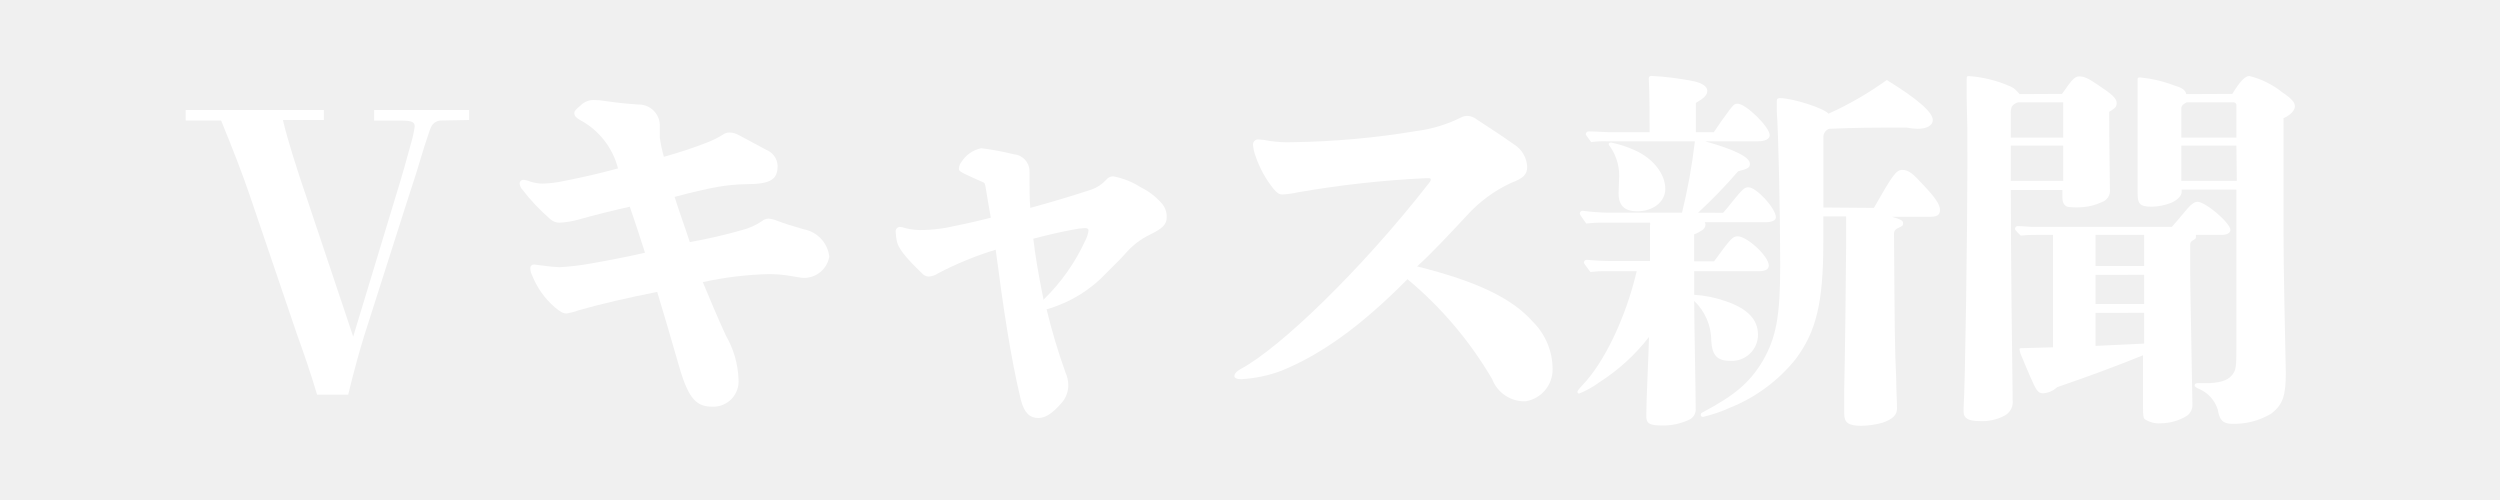
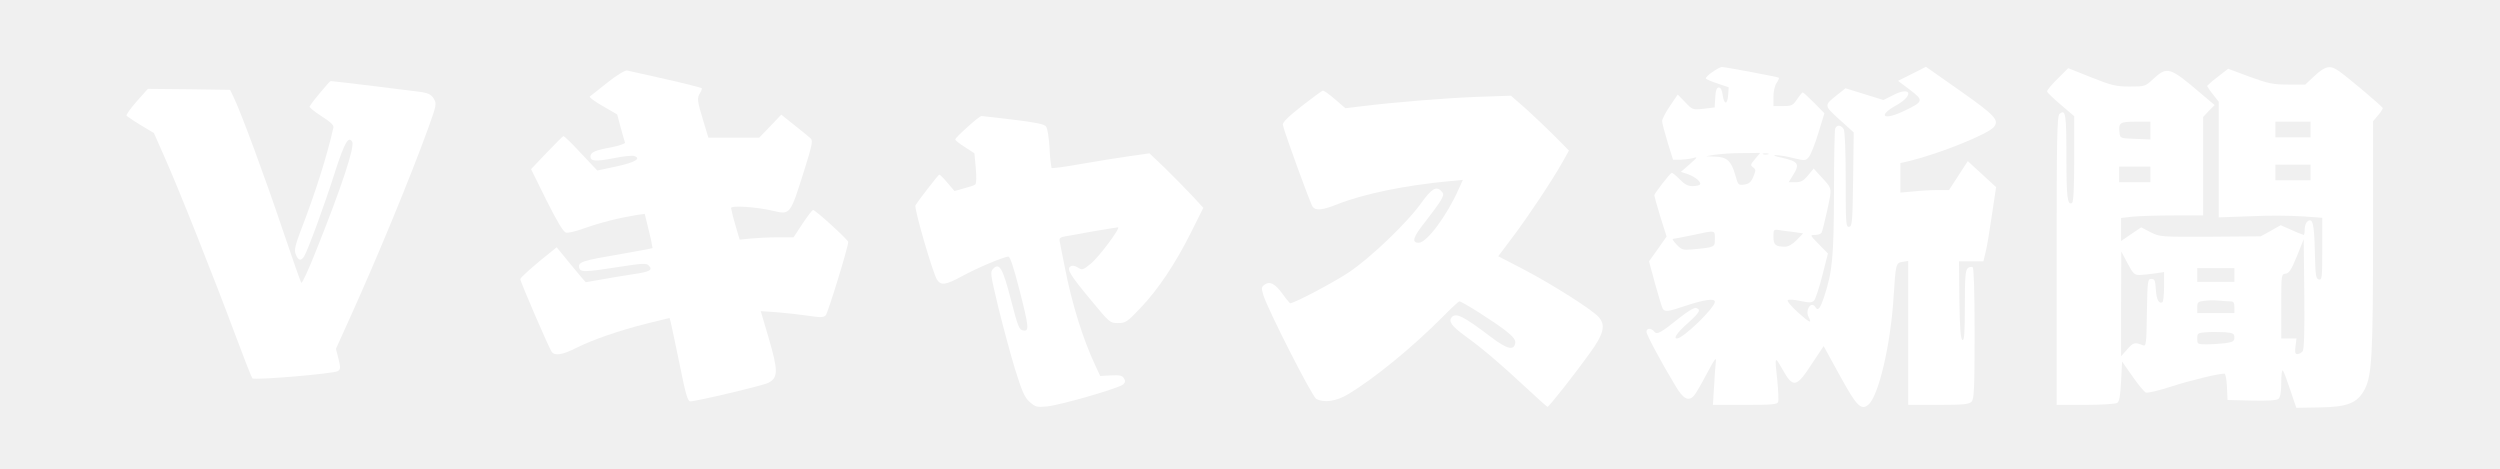
- <svg xmlns="http://www.w3.org/2000/svg" id="logo" data-name="レイヤー 1" viewBox="0 0 250 50">
-   <g>
-     <path d="M44.21,12.05a1.12,1.12,0,0,0-1.1.65c-.12.22-.35,1-.69,2-.49,1.67-1.1,3.61-1.82,5.78l-4.18,13.1c-.49,1.6-1,3.39-1.6,5.89H31.71c-.69-2.31-1.33-4.14-2-6L25,19.61c-.76-2.24-1.68-4.6-2.89-7.56l-3.54,0V11H32.39v1l-4.1,0c.45,1.94,1.4,4.9,2.24,7.37l4.79,14.29L39.46,20c.8-2.58,1.25-4.22,1.67-5.77a9.75,9.75,0,0,0,.34-1.6c0-.42-.3-.57-1.33-.57l-2.73,0V11h9.5v1Z" style="fill: #FFFFFF" />
-     <path d="M53.06,18.17a4.11,4.11,0,0,0,1.22.19,11.8,11.8,0,0,0,2.17-.27c1.9-.38,3.57-.76,5.35-1.25A7.63,7.63,0,0,0,58,12c-.45-.26-.57-.45-.57-.68s.16-.38.61-.76A1.85,1.85,0,0,1,59.33,10a7,7,0,0,1,1.26.11c1,.15,2.09.27,3.23.34a2.11,2.11,0,0,1,2.16,2c0,.42,0,.87,0,1.29a13.11,13.11,0,0,0,.41,1.94c1.64-.46,3-.91,4.37-1.45a8.61,8.61,0,0,0,1.52-.76,1.12,1.12,0,0,1,.69-.22,2,2,0,0,1,.91.26L76.66,15a1.78,1.78,0,0,1,1.1,1.56c0,1.33-.57,1.86-3.19,1.86a18.16,18.16,0,0,0-2.81.27c-1.26.23-2.55.53-4.3,1,.5,1.59,1,2.92,1.52,4.52A52.88,52.88,0,0,0,74.23,23a6.45,6.45,0,0,0,1.94-.87,1.1,1.1,0,0,1,.68-.27,2.81,2.81,0,0,1,.8.19c.87.34,1.67.57,2.73.88a3.15,3.15,0,0,1,2.55,2.73,2.56,2.56,0,0,1-2.55,2.13c-.26,0-.76-.11-1.29-.19a13.29,13.29,0,0,0-2.24-.19,35.09,35.09,0,0,0-6.57.8c.68,1.63,1.44,3.46,2.31,5.35a9.34,9.34,0,0,1,1.26,4.34,2.53,2.53,0,0,1-2.59,2.77c-1.55,0-2.39-.68-3.34-4-.87-3-1.56-5.39-2.2-7.48-2.89.57-5.66,1.21-7.79,1.82a7.16,7.16,0,0,1-1.26.34c-.38,0-.68-.19-1.21-.64a8.2,8.2,0,0,1-2.24-3.16,1.56,1.56,0,0,1-.19-.72.35.35,0,0,1,.34-.38c.19,0,.53.08.91.11a15.77,15.77,0,0,0,1.71.16,26.15,26.15,0,0,0,3.15-.38c2-.35,4.07-.76,5.36-1.07-.57-1.78-1.06-3.27-1.52-4.6-1.56.35-3.42.8-5.17,1.3a8.67,8.67,0,0,1-1.9.3,1.36,1.36,0,0,1-.91-.38A19.68,19.68,0,0,1,52.27,19a1.11,1.11,0,0,1-.31-.64.38.38,0,0,1,.35-.38A2.21,2.21,0,0,1,53.06,18.17Z" style="fill: #FFFFFF" />
-     <path d="M92.4,23a16.14,16.14,0,0,0,2.24-.23c1.14-.23,2.62-.53,4.44-1-.19-1-.34-2-.53-3.11-.08-.38-.08-.38-.46-.53-.68-.31-1.29-.57-1.74-.8s-.46-.31-.46-.49a1.13,1.13,0,0,1,.23-.61,3.13,3.13,0,0,1,2-1.41,28.18,28.18,0,0,1,3.27.61,1.7,1.7,0,0,1,1.56,1.71c0,1.63,0,2.81.08,3.65,2.08-.57,4-1.14,6.11-1.83a3.64,3.64,0,0,0,1.45-.95.92.92,0,0,1,.72-.38,7.82,7.82,0,0,1,2.77,1.1,6.77,6.77,0,0,1,2.09,1.6,2,2,0,0,1,.5,1.41c0,.68-.38,1.1-1.71,1.74a7.52,7.52,0,0,0-2.21,1.64c-.49.57-1.21,1.29-2.09,2.16a13.17,13.17,0,0,1-6,3.65,60.6,60.6,0,0,0,1.9,6.35,3.1,3.1,0,0,1,.27,1.17,2.67,2.67,0,0,1-.76,1.94c-.88,1-1.56,1.41-2.24,1.41-.84,0-1.41-.5-1.75-1.83-1-4.14-1.75-9.15-2.51-15a33.24,33.24,0,0,0-5.74,2.35,1.87,1.87,0,0,1-1,.34,1,1,0,0,1-.64-.34c-1.75-1.67-2.4-2.58-2.51-3.23a5.21,5.21,0,0,1-.11-.91.44.44,0,0,1,.41-.49,1.38,1.38,0,0,1,.5.11A6.21,6.21,0,0,0,92.4,23Zm12,6.92a19.63,19.63,0,0,0,4.14-5.89,2.94,2.94,0,0,0,.31-.95c0-.19-.08-.27-.38-.27a6.94,6.94,0,0,0-1.14.15c-1.1.19-2.7.57-4,.91C103.53,25.61,103.83,27.36,104.36,30Z" style="fill: #FFFFFF" />
-     <path d="M127,14.1a12.72,12.72,0,0,0,2.28.12,82,82,0,0,0,12.31-1.11,14.08,14.08,0,0,0,4.45-1.33,1.37,1.37,0,0,1,.72-.19,1.59,1.59,0,0,1,.91.35c1.33.87,2.62,1.71,3.73,2.5a2.79,2.79,0,0,1,1.32,2.25c0,.75-.38,1.14-1.59,1.59a13.75,13.75,0,0,0-4.48,3.31c-1.56,1.67-3.46,3.72-4.94,5.05,6.08,1.52,9.53,3.23,11.55,5.51a6.68,6.68,0,0,1,2,4.79,3.22,3.22,0,0,1-2.7,3.19,3.45,3.45,0,0,1-3.34-2.21,37.92,37.92,0,0,0-8.47-10c-4.71,4.75-8.63,7.53-12.62,9.16a13.7,13.7,0,0,1-4,.84c-.46,0-.69-.12-.69-.31s.15-.45.65-.72c3.95-2.13,12-9.88,18.69-18.43.19-.22.3-.38.3-.49s-.07-.15-.19-.15h-.34a102.91,102.91,0,0,0-12.69,1.4,10.09,10.09,0,0,1-1.63.23c-.27,0-.5-.11-.88-.57a10.57,10.57,0,0,1-1.78-3.23,4.22,4.22,0,0,1-.27-1.18.51.51,0,0,1,.5-.53A6.71,6.71,0,0,1,127,14.1Z" style="fill: #FFFFFF" />
-     <path d="M172.31,21.28c.3-.34.53-.61.83-1,1.14-1.4,1.3-1.55,1.71-1.55.8,0,2.74,2.12,2.74,3,0,.3-.38.49-1,.49h-6.12a.53.53,0,0,1,.08.23.67.67,0,0,1-.23.49,3.74,3.74,0,0,1-.91.5v2.69h2c1.63-2.24,1.86-2.5,2.35-2.5.95,0,3.12,2,3.12,2.92,0,.38-.34.57-1,.57h-6.46v2.36a11.38,11.38,0,0,1,3.15.64c2.17.73,3.23,1.83,3.23,3.35a2.62,2.62,0,0,1-2.73,2.62c-1.33,0-1.86-.53-1.94-2a5.54,5.54,0,0,0-1.71-4c0,2.16.15,9.11.15,10.75a1.14,1.14,0,0,1-.76,1.18,6.1,6.1,0,0,1-2.54.53c-1.37,0-1.68-.19-1.64-1.1,0-1.37.23-6,.27-7.75a19.62,19.62,0,0,1-5,4.55,8.66,8.66,0,0,1-2,1.11.16.16,0,0,1-.15-.16c0-.11,0-.15.49-.68,2.13-2.2,4.33-6.69,5.43-11.4h-3a11.13,11.13,0,0,0-1.63.08c-.61-.8-.65-.88-.65-.95a.28.28,0,0,1,.31-.27c.72.08,1.71.12,2.16.12H165V22.54a.47.47,0,0,0,0-.27h-4.63a12.82,12.82,0,0,0-1.75.08c-.61-.84-.64-.92-.64-1a.27.27,0,0,1,.3-.27,22.71,22.71,0,0,0,2.54.19h7.38a58,58,0,0,0,1.29-7.14h-8.89a9.12,9.12,0,0,0-1.48.08c-.5-.65-.54-.73-.54-.8a.28.28,0,0,1,.31-.27c.68,0,1.56.08,2,.08h4.07c0-1.79,0-3.57-.08-5.36,0-.19.08-.27.27-.27a29.25,29.25,0,0,1,4.25.54c.84.19,1.33.53,1.33.95s-.3.72-1.14,1.21v2.93h1.79c.34-.53,1.1-1.6,1.56-2.21s.57-.64.83-.64c.8,0,3.2,2.32,3.2,3.15,0,.38-.46.61-1.18.61h-5.28c3,.84,4.48,1.6,4.48,2.24,0,.38-.15.5-1.18.76a50.65,50.65,0,0,1-4,4.14ZM161.9,18.05a5.11,5.11,0,0,0-.91-3.42.31.31,0,0,1-.12-.22c0-.08.08-.16.23-.16a10.84,10.84,0,0,1,2.43.8c1.79.8,3,2.36,3,3.84,0,1.29-1.22,2.24-2.81,2.24-1.26,0-1.86-.57-1.86-1.79Zm25.49,2.74c1.9-3.35,2.24-3.8,2.85-3.8s1.06.38,2,1.41C193.51,19.72,194,20.45,194,21s-.38.68-1,.68h-3.8c.92.27,1.11.38,1.11.65s-.08.26-.61.53a.55.55,0,0,0-.3.49c.07,9.66.07,11.4.22,14.52,0,1.1.08,2.13.08,3,0,.64-.46,1.06-1.44,1.4a8.39,8.39,0,0,1-2.13.31c-1.29,0-1.71-.31-1.71-1.22,0-.49,0-1.18,0-2.39.07-2.47.19-12.54.19-14.06,0-.84,0-1.67,0-3.27h-2.28v2.66c0,5.93-.69,8.85-2.78,11.63A16.11,16.11,0,0,1,173,40.77a14.61,14.61,0,0,1-2.7.92c-.15,0-.22-.08-.22-.19s0-.19.19-.27c3.3-1.75,4.71-3,6-5.13,1.37-2.39,1.75-4.52,1.75-9.54,0-5.43-.19-13.52-.34-15.38,0-.65,0-.95,0-1.11s.08-.26.3-.26c1.26,0,4.41,1,4.87,1.56A33.74,33.74,0,0,0,188.68,8c3.08,1.9,4.6,3.23,4.6,4,0,.53-.57.88-1.52.88a6.39,6.39,0,0,1-1.1-.12c-3.57,0-4.86,0-7.75.12a.87.87,0,0,0-.57.87v7Z" style="fill: #FFFFFF" />
-     <path d="M206.2,9.39c.12-.15.46-.65.65-.91.42-.57.72-.84,1.06-.84.5,0,.92.19,1.87.84,1.51,1,1.89,1.37,1.89,1.86a.66.66,0,0,1-.34.57,3.21,3.21,0,0,1-.41.27c0,3.8.07,6.15.07,7.75a1.2,1.2,0,0,1-.83,1.29,5.42,5.42,0,0,1-1.83.49,7.26,7.26,0,0,1-1.33,0c-.45,0-.76-.3-.76-.95V19h-5.16c0,.42,0,7.07.18,20.37v.61a1.53,1.53,0,0,1-.76,1.56,4.76,4.76,0,0,1-2.54.57c-1.1,0-1.6-.27-1.6-.92v-.41c.16-2.28.38-17.71.38-24.36,0-3.57,0-3.95-.07-6.5l0-2c0-.27,0-.31.23-.31a12.31,12.31,0,0,1,4.06,1,1.69,1.69,0,0,1,.72.5,1.83,1.83,0,0,1,.27.3Zm-4.37.84a1.15,1.15,0,0,0-.64.41,1.82,1.82,0,0,0-.11.8v2.32h5.24V10.23Zm-.75,4.33v3.53h5.24V14.56Zm16.1,8.13c.38-.42.8-.91,1.56-1.83.42-.49.76-.68,1-.68.83,0,3.3,2.13,3.3,2.81,0,.31-.34.5-.91.5h-2.54a.56.56,0,0,1,0,.22c0,.16-.07.19-.34.35a.44.44,0,0,0-.23.34c0,1.25,0,2.2,0,2.85,0,1.56.11,6,.22,13.14a1.34,1.34,0,0,1-.53,1.18,5.08,5.08,0,0,1-2.62.76,2.59,2.59,0,0,1-1.63-.42c-.12-.11-.16-.41-.16-1.17v-.65c0-.61,0-1.1,0-2.24l0-2.32c-2.92,1.18-5.51,2.13-8.59,3.19a2.23,2.23,0,0,1-1.4.61c-.5,0-.69-.27-1.29-1.67-.38-.88-.69-1.6-.8-1.9a2.63,2.63,0,0,1-.27-.84c0-.11.08-.11.46-.11l2.89-.08V23.49h-1.64a12.09,12.09,0,0,0-1.59.07c-.54-.53-.57-.61-.57-.68a.27.27,0,0,1,.3-.27c.49,0,1.14.08,1.44.08Zm-7.63.8V26.6h4.86V23.49Zm0,4V30.4h4.86V27.48Zm0,3.8v3.3l4.86-.23V31.28ZM223.23,9.39c.79-1.29,1.29-1.79,1.71-1.79a8.59,8.59,0,0,1,3.3,1.64c.95.64,1.25,1,1.25,1.4s-.45.88-1.14,1.18c0,1.75,0,3.35,0,4.18v6.76c0,4.83.15,9.69.23,14.52,0,2.24-.27,3.19-1.48,4.1a7.2,7.2,0,0,1-3.91,1c-.95,0-1.26-.46-1.41-1.41a3.32,3.32,0,0,0-1.9-2.09c-.27-.11-.42-.23-.42-.34s.08-.23.34-.23.73,0,1.18,0c1.37-.07,1.94-.41,2.28-.87s.38-.76.38-2.77V33.33c0-1.71,0-2.89,0-5.21,0-2,0-5.13,0-9.16h-5.47v.23c0,.34-.34.76-1,1.07a5.55,5.55,0,0,1-2,.41c-1.26,0-1.41-.34-1.41-1.4,0-2.24,0-4.48,0-6.73,0-.57,0-.95,0-3.91V8c0-.19,0-.26.23-.26a13.07,13.07,0,0,1,3.42.8c.76.22,1.14.45,1.21.87Zm.41,1.06a.33.33,0,0,0-.26-.22h-4.71c-.27.15-.54.3-.54.6v2.93h5.51Zm0,4.11h-5.51v3.53h5.55Z" style="fill: #FFFFFF" />
-   </g>
+ <svg xmlns="http://www.w3.org/2000/svg" version="1.1" id="レイヤー_1" x="0px" y="0px" viewBox="0 0 1280 240" style="enable-background:new 0 0 1280 240;" xml:space="preserve">
+   <style type="text/css">
+ 	.st0{fill:#FFFFFF;}
+ </style>
+   <path class="st0" d="M311.1,42.2c-4.6,3.6-8.6,6.8-9.1,7.2s2.6,2.6,6.6,4.9l7.4,4.3l1.8,6.7c1,3.7,2,7.2,2.2,7.7s-2.9,1.6-6.9,2.4  c-8.4,1.5-10.8,2.6-10.8,4.7c0,2.5,2.6,2.7,11.9,0.9c4.9-1,9.7-1.5,10.6-1.1c3.6,1.3,0.4,3.2-9.1,5.3l-9.9,2.1l-8.4-8.9  c-4.6-5-8.6-8.9-9-8.7s-4.2,4-8.6,8.6l-7.9,8.3l7.9,16c5.7,11.3,8.6,16.1,10,16.5c1.1,0.3,5.1-0.7,9-2.1c8.8-3.1,17.9-5.4,27.1-6.9  l4.2-0.6l2.1,8.6c0.8,2.9,1.4,5.9,1.9,8.9c-0.2,0.2-7.3,1.5-15.8,3c-20.1,3.4-22.2,4.1-21.8,6.8s2.4,2.7,20.8-0.2  c11.5-1.8,13.7-1.9,14.8-0.7c2.4,2.3,0.6,3.3-8,4.5c-4.6,0.7-11.8,1.9-16.2,2.7s-7.9,1.4-8,1.4s-3.5-4-7.6-9l-7.3-8.9l-2.7,2.2  c-8.6,6.8-15.9,13.3-15.9,14.1c-0.1,1.2,14.9,35.8,16.1,37.3c1.7,2.1,5.5,1.5,12.6-2.1c8.4-4.2,21.6-8.8,36.3-12.5l11.4-2.8l0.6,2.1  c0.3,1.1,2.3,10.8,4.5,21.3c3.1,15.5,4.2,19.3,5.5,19.3c3.1,0,37.3-8.1,40-9.5c5.1-2.7,5.1-6.1,0-23.5l-3.9-13.2l8.6,0.6  c4.8,0.4,12,1.2,16,1.8c6,0.9,7.6,0.9,8.7-0.3s11.5-34.9,11.5-37.5c0-1.1-16.8-16.4-18-16.4c-0.4,0-2.8,3.1-5.4,7l-4.6,7h-7.9  c-4.3,0-10.5,0.3-13.8,0.6l-5.9,0.6l-2.2-7.5c-0.9-2.9-1.6-5.8-2.2-8.7c0-1.4,12.8-0.6,21.3,1.4c9.1,2.1,8.9,2.4,16.2-20.8  c3.9-12.4,4.5-15.1,3.3-16.2c-0.7-0.7-4.4-3.7-8.2-6.7l-6.9-5.5l-5.6,5.9l-5.7,5.9h-26l-2.7-8.9c-3.1-10.2-3.2-11.4-1.5-14.1  c0.7-1,1-2.2,0.7-2.4s-8.6-2.4-18.5-4.6l-19.6-4.4C320.1,35.9,316,38.3,311.1,42.2z" />
+   <path class="st0" d="M876.7,36.9c-2.1,1.4-3.5,2.9-3.3,3.3s3,1.6,6.1,2.6l5.6,1.9l-0.3,4.1c-0.4,5-2.1,4.9-2.8-0.2  c-0.3-2.5-1-3.8-2-3.8s-1.6,1.4-1.8,5.1l-0.3,5.1l-5.7,0.7c-5.6,0.6-5.7,0.5-9.4-3.4l-3.8-3.9l-4,5.9c-2.2,3.2-4,6.7-4,7.7  s1.3,5.8,2.8,10.8l2.8,9h3.5c2.2-0.1,4.3-0.3,6.4-0.8c2.9-0.8,2.8-0.7-1.4,3.1l-4.5,3.9l3.4,1.1c3.9,1.4,7.2,4.1,6.4,5.3  c-0.3,0.5-2,0.9-3.8,0.9c-2.4,0-4.1-0.9-6.6-3.5c-1.9-1.9-3.7-3.4-4.1-3.3c-1,0.4-8.9,10.6-8.9,11.5c0,0.4,1.4,5.4,3.1,11l3.2,10.1  l-4.5,6.4l-4.5,6.3l3.1,11.5c1.8,6.3,3.5,12.1,3.9,12.7c1.1,1.8,2.7,1.6,11-1.2c10.2-3.4,15.7-4.2,15.7-2.3  c0,3.1-16.2,18.8-19.4,18.8c-1.9,0,0.1-3,5.4-7.7c6.3-5.7,7-7,4.5-7.9c-0.9-0.4-4.1,1.5-8.3,4.8c-10.1,8.1-11.8,9-13.2,7.3  c-1.6-2-4-1.9-4,0.1c0,1.5,7.6,15.7,14.8,27.6c4,6.8,6.7,8.2,9.5,5.1c0.9-1,3.9-6.1,6.6-11.3c4.1-7.7,5-8.8,4.6-6  c-0.2,1.9-0.7,7.7-0.9,12.7l-0.6,9.3h16.4c13.9,0,16.5-0.2,17-1.5c0.3-0.9,0.1-5.7-0.4-10.8c-1.4-12.9-1.4-12.9,2.5-6.1  c5.6,10,7.2,9.7,15.3-2.8l5.9-8.9l8.3,15.1c8.6,15.7,10.9,18,14.6,14.9c5.2-4.3,11.4-30.6,12.9-54.9c1.1-17.2,1.2-17.7,4.5-18.2  l3-0.5v73.7h15.4c12.7,0,15.7-0.3,17-1.6s1.6-5.9,1.6-34.9c0-22.1-0.4-33.6-1-34c-0.9-0.3-1.8-0.1-2.5,0.5c-1.2,1-1.5,4.7-1.5,19.2  c0,13.9-0.3,17.9-1.2,17.6s-1.4-5.5-1.6-20.4l-0.2-19.9h12.5l1.2-5c0.7-2.8,2.1-11.3,3.2-19l2.1-14l-7.3-6.7l-7.2-6.6l-4.8,7.4  l-4.8,7.4h-5.7c-3.1,0-8.7,0.3-12.4,0.7l-6.8,0.6V83.5l4.8-1.1c15.7-3.9,40-13.7,43.1-17.4c2.8-3.5,0.5-6-17.3-18.5l-17.5-12.3  l-7.1,3.6l-7.2,3.6l6.1,4.6c7.2,5.5,7,6-3.2,10.9c-10.6,5-13.6,2.4-3.6-3.1c9-5.1,7.3-9.8-1.8-5.1l-5,2.5l-9.7-3l-9.7-3l-3.8,3  c-7.4,5.9-7.4,5.6,0.7,13l7.3,6.6l-0.3,24c-0.3,21.9-0.5,24-2,24.3c-1.7,0.3-1.8-1.3-1.8-23.8c0-14.7-0.4-24.9-1-26.1  c-1.3-2.3-3.6-2.5-4.4-0.3c-0.3,0.9-0.6,15.6-0.6,32.7c-0.1,32.9-0.8,40.5-5,53.2c-2.1,6.3-3.2,7.6-4.5,5.5c-2.1-3.5-5.4,1.4-3.5,5  s0.6,3.1-5.5-2.4c-3.3-3-5.6-5.7-5.2-6.2s3.3-0.3,6.5,0.4c4.6,1,5.9,0.9,7-0.2c0.7-0.7,2.6-6.4,4.2-12.7l2.9-11.4l-4.7-4.8  c-4.5-4.6-4.6-4.7-2-4.7c1.5,0,3-0.5,3.4-1.1s1.7-5.9,3-11.8c2.5-11.8,2.8-10.4-4-17.8l-3-3.3l-2.9,3.5c-2.3,2.8-3.6,3.5-6.4,3.5  h-3.5l2.1-3.4c3.8-6,3-7.2-5.8-9.2c-3.1-0.6-4.5-1.2-3.1-1.3c3,0.2,6.1,0.7,9,1.5c6.3,1.5,6.5,1.4,8.2-0.6c0.9-1.1,3.1-6.6,4.8-12.2  l3.1-10.1l-5.2-5.3c-3-3-5.6-5.4-5.9-5.4s-1.6,1.6-2.9,3.5c-2.1,3.2-2.8,3.5-7.2,3.5H908v-4.8c0-2.7,0.7-5.7,1.6-7s1.4-2.5,1.2-2.7  c-0.4-0.4-27.5-5.5-29.2-5.5C881,34.3,878.8,35.4,876.7,36.9z M898.6,81.4c-2.4,2.8-2.5,3.2-1,4.3s1.4,1.6,0.1,4.8  c-1.2,2.8-2.2,3.6-4.6,4c-3.1,0.4-3.2,0.3-4.7-5.1c-2-7-4.3-9.1-10.3-9.2l-4.6-0.2l4-0.7c4.6-0.6,9.2-0.9,13.8-0.9l9.9-0.1  L898.6,81.4z M905.3,79c-0.8,0.2-1.7,0.2-2.5,0c-0.7-0.3-0.2-0.5,1.2-0.5S905.9,78.7,905.3,79L905.3,79z M918.4,118.8l4.8,0.7  l-3.3,3.4c-2.2,2.2-4.2,3.4-6,3.4c-4.8,0-5.9-0.9-5.9-5.1c0-3.6,0.1-3.8,2.8-3.4C912.3,118,915.7,118.5,918.4,118.8z M878,122.3  c0,4.3,0.2,4.3-11.6,5.4c-4.7,0.4-5.4,0.2-8-2.5c-1.5-1.6-2.4-2.9-1.8-2.9s5-0.9,9.9-1.9C878.6,117.8,878,117.7,878,122.3z" />
+   <path class="st0" d="M1185.1,38.8l-4.8,4.5h-8.8c-7.7,0-10-0.5-19.7-4l-11-4.1l-5.4,4.2c-1.9,1.4-3.7,2.9-5.4,4.6  c0.9,1.5,1.9,3,3,4.3l3,3.8v59.2l16.8-0.6c8.8-0.4,17.7-0.4,26.5,0.1l9.7,0.7v16c0,14.6-0.1,15.9-1.7,15.6s-1.8-1.9-2.1-14.2  c-0.3-14.3-1.1-17.7-3.8-15.5c-0.8,0.6-1.4,2.4-1.4,4s-0.2,2.9-0.5,2.9c-2.1-0.7-4.1-1.6-6.1-2.5l-5.7-2.5l-5.1,2.9l-5.1,2.8  l-25.8,0.2c-25.5,0.1-25.8,0.1-30.6-2.3l-4.8-2.5l-5.2,3.5l-5.1,3.5v-11.8l6.1-0.7c3.4-0.3,12.9-0.6,21-0.6h14.9V59.9l2.9-3.1l3-3  l-7.1-6c-15.8-13.5-17.2-13.9-24.2-7.5c-4.3,4-4.4,4-12.2,4c-7,0-9.1-0.5-19.7-4.7l-11.8-4.7l-5.4,5.4c-3,3-5.5,5.9-5.4,6.5  s3.2,3.6,7,6.8l6.9,5.9v21.8c0,15-0.4,22.1-1.1,22.6c-2.4,1.4-2.9-2.8-2.9-23.8c0-21.8-0.4-24.4-3.5-21.8  c-1.3,1.1-1.5,11.7-1.5,75.1v73.9h14.8c8.1,0,15.4-0.5,16.2-1c1.1-0.7,1.6-3.5,2-11.1l0.5-10.1l5.4,7.7c2.9,4.2,6,7.9,6.8,8.2  s6.6-1,12.7-3c9.5-3.1,24.3-6.7,27.5-6.7c0.6,0,1.1,3,1.3,6.7l0.3,6.8l12.4,0.3c8.2,0.2,12.8-0.1,13.7-0.9s1.4-3.4,1.4-8.2  c0-3.9,0.3-6.7,0.8-6.3s2.1,4.9,3.8,9.9l3.1,9.2l11.8-0.2c14.6-0.2,19.5-2.2,23.3-9.4c3.6-7.1,4.2-17.6,4.2-79.8V62.1l2.5-3  c1-1.1,1.9-2.3,2.5-3.7c0-0.7-16.3-14.5-22.3-18.9C1193.1,33.2,1190.6,33.7,1185.1,38.8z M1101,66.8v4.6l-7.7-0.3  c-7.7-0.3-7.8-0.3-8.1-3.1c-0.6-5.2,0.1-5.7,8.3-5.7h7.5L1101,66.8z M1183,66.3v4h-18v-8h18V66.3z M1183,88.3v4h-18v-8h18V88.3z   M1101,89.3v4h-16v-8h16V89.3z M1178.9,179.9c-0.7,0.8-1.6,1.3-2.7,1.4c-1.1,0-1.3-0.9-0.9-4l0.5-4h-7.8v-16.4  c0-16.3,0-16.5,2.3-16.8c1.7-0.2,2.9-2,5.7-8.9l3.5-8.7l0.3,28C1180,170.4,1179.7,179,1178.9,179.9z M1095.5,140.8  c1.7-0.1,5.1-0.4,7.8-0.8l4.7-0.7v7.5c0,4-0.4,7.6-0.8,7.9c-1.8,1.1-3.1-1.3-3.4-6.4c-0.3-4.7-0.6-5.5-2.3-5.5  c-1.9,0-2,0.8-2.3,17.3c-0.2,16-0.4,17.3-2,16.7c-4.1-1.7-5-1.5-8,2l-3.2,3.6v-26.8l0.1-26.8l3.2,6  C1092.1,140.1,1092.8,140.8,1095.5,140.8z M1144,140.8v3.5h-19v-7h19V140.8z M1141.8,154.3c1.8,0,2.2,0.6,2.2,3v3h-19v-2.9  c0-2.7,0.4-3,3.8-3.4c2.4-0.3,4.8-0.3,7.2-0.1C1137.9,154.1,1140.5,154.3,1141.8,154.3z M1144,172.8c0,1.9-0.7,2.3-4.6,2.9  c-2.6,0.3-6.9,0.6-9.5,0.6c-4.8,0-4.9-0.1-4.9-2.9s0.2-3,4.8-3.3c2.6-0.2,6.8-0.1,9.5,0C1143.4,170.5,1144,170.8,1144,172.8z" />
+   <path class="st0" d="M163.8,47.6c-1.9,2.2-3.7,4.5-5.3,6.9c-0.2,0.5,2.6,2.7,6.1,5c4.6,2.9,6.4,4.6,6.1,5.8  c-3.2,14.4-9.3,33.6-16.8,53c-2.7,7.1-3.3,9.8-2.6,11.6c1.3,3.5,2.7,4,4.4,1.4c1.9-3.1,10.4-26.1,16.1-44.1  c4.6-14.1,6.6-17.7,8.5-14.7c1.5,2.4-5.3,22.9-18.2,55.2c-3.9,9.9-7.4,17.5-7.8,17.1s-4.8-13-9.8-27.8c-8.6-25.6-21.2-59.8-25-67.5  l-1.7-3.5l-21.1-0.3l-21-0.2L69.9,52c-3.2,3.7-5.5,6.9-5.1,7.3c2.3,1.7,4.8,3.3,7.3,4.8l6.7,4l5.3,12c6.9,15.3,25.7,62.7,36.2,90.9  c4.5,12.1,8.5,22.3,8.9,22.7c1,1.1,42-2.4,43.8-3.7c1.4-1,1.4-1.8,0.3-6.3l-1.3-5.1l7.6-16.8c13.6-30.1,30.5-70.9,39.8-96.6  c4-11.1,4.2-12.1,2.8-14.5c-1.1-2-2.6-2.9-5.9-3.5c-4-0.6-45.7-5.7-47-5.7C169,41.5,166.6,44.2,163.8,47.6z" />
+   <path class="st0" d="M666.5,54.3c-7,5.5-9.9,8.4-9.7,9.6c0.7,3.6,14.2,40.7,15.3,42c1.7,2.1,5.1,1.7,13.1-1.5  c13-5.1,34.6-9.6,56.5-11.6l7.3-0.7l-2.2,4.8c-5.9,13.4-16.3,27.4-20.4,27.4c-3.9,0-2.9-3,3.6-11.1c3.2-4.1,6.7-8.9,7.7-10.6  c1.6-3,1.6-3.4,0.1-4.9c-2.4-2.5-4.9-1-9.8,5.8c-7.4,10.5-26.4,28.6-37.5,36c-7.8,5.2-27.9,15.8-30,15.8c-1.4-1.5-2.7-3.2-3.9-4.9  c-3.9-5.3-6.5-6.6-9.2-4.6c-1.6,1.1-1.6,1.8-0.6,5.2c2.2,7.3,25,52.1,27.1,53.2c4,2.2,10.3,1.3,16.4-2.4c13.6-8.2,33-24.1,48.2-39.4  c4.4-4.5,8.3-8.1,8.7-8.1c1.4,0,18.4,10.8,23.8,15.1c3.8,3,5,4.6,4.8,6.2c-0.6,4.1-4.2,3.2-12.5-3.1c-14.1-10.7-17.9-12.6-20.1-10  c-1.6,2.1,0,4.4,6.8,9.4c9.1,6.6,17.7,13.9,30.7,26c6.1,5.7,11.4,10.4,11.6,10.4c0.8,0,14.4-17.3,21.7-27.5  c7.2-9.9,8.2-14.4,4.5-18.5c-3.4-3.8-23.3-16.4-37.7-24l-13.7-7.1l7.3-9.7c7.8-10.3,20.2-28.9,25.6-38.5l3.3-5.9l-6.9-7  c-3.8-3.8-10.5-10.2-14.8-14.1l-8-7l-17.5,0.6c-17.1,0.7-41.9,2.7-58.9,4.8l-8.4,1l-5.3-4.6c-2.9-2.5-5.7-4.5-6.2-4.4  S672,50,666.5,54.3z" />
+   <path class="st0" d="M495.4,65c-3.5,3.1-6.3,5.9-6.3,6.4s2.2,2.2,4.9,3.9l4.9,3.2l0.7,7.5c0.4,4.2,0.3,7.9-0.2,8.4s-3,1.3-5.7,2  l-5,1.4l-3.6-4.2c-1.9-2.3-3.8-4.2-4.2-4.2s-10.3,12.7-12.2,15.7c-0.8,1.4,8.8,34.4,11,38c2,3.2,4.4,2.9,12.7-1.6  c7.6-4.2,21.6-10.1,23.9-10.1c0.9,0,2.7,5.6,5.6,16.8c5,19.5,5.1,21.5,2,21c-2.1-0.3-2.7-1.9-6.3-15.7c-4.2-16.3-5.9-19.2-9.1-15.9  c-1.6,1.6-1.4,2.8,2.5,19.2c2.4,9.7,6.2,24,8.6,31.9c3.7,11.8,4.9,14.7,7.6,17.1c3,2.6,3.6,2.8,8.9,2.3c7.3-0.8,37-9.4,39-11.3  c1.1-1.1,1.2-1.8,0.3-3.2s-2.2-1.6-6.6-1.4l-5.5,0.3l-2.5-5.4c-6.2-13-12.1-31.9-15.6-50.2c-1.2-6.1-2.4-12-2.6-13.1  c-0.4-1.8,0.1-2.3,2.8-2.8c4.5-0.9,26-4.6,27-4.6c1.6,0-9.8,15.3-13.9,18.6s-4.4,3.4-6.6,2c-1.5-1-2.8-1.2-3.8-0.6  c-2.1,1.3-0.4,4.2,10.5,17.3c9.5,11.5,9.7,11.7,13.8,11.7c3.9,0,4.7-0.5,11.5-7.7c9-9.4,18-22.8,26.1-39.1l6.1-12.2l-6.1-6.6  c-3.4-3.6-9.6-9.9-13.8-14l-7.7-7.3L578,80c-5.7,0.8-16.9,2.6-24.8,4s-14.5,2.3-14.8,2c-0.6-3.3-0.9-6.6-1-10  c-0.3-5.3-1.1-10.3-1.8-11.2c-0.8-1.2-5.1-2.1-16.6-3.5c-8.5-1-15.8-1.8-16.4-1.9S498.8,61.9,495.4,65z" />
</svg>
